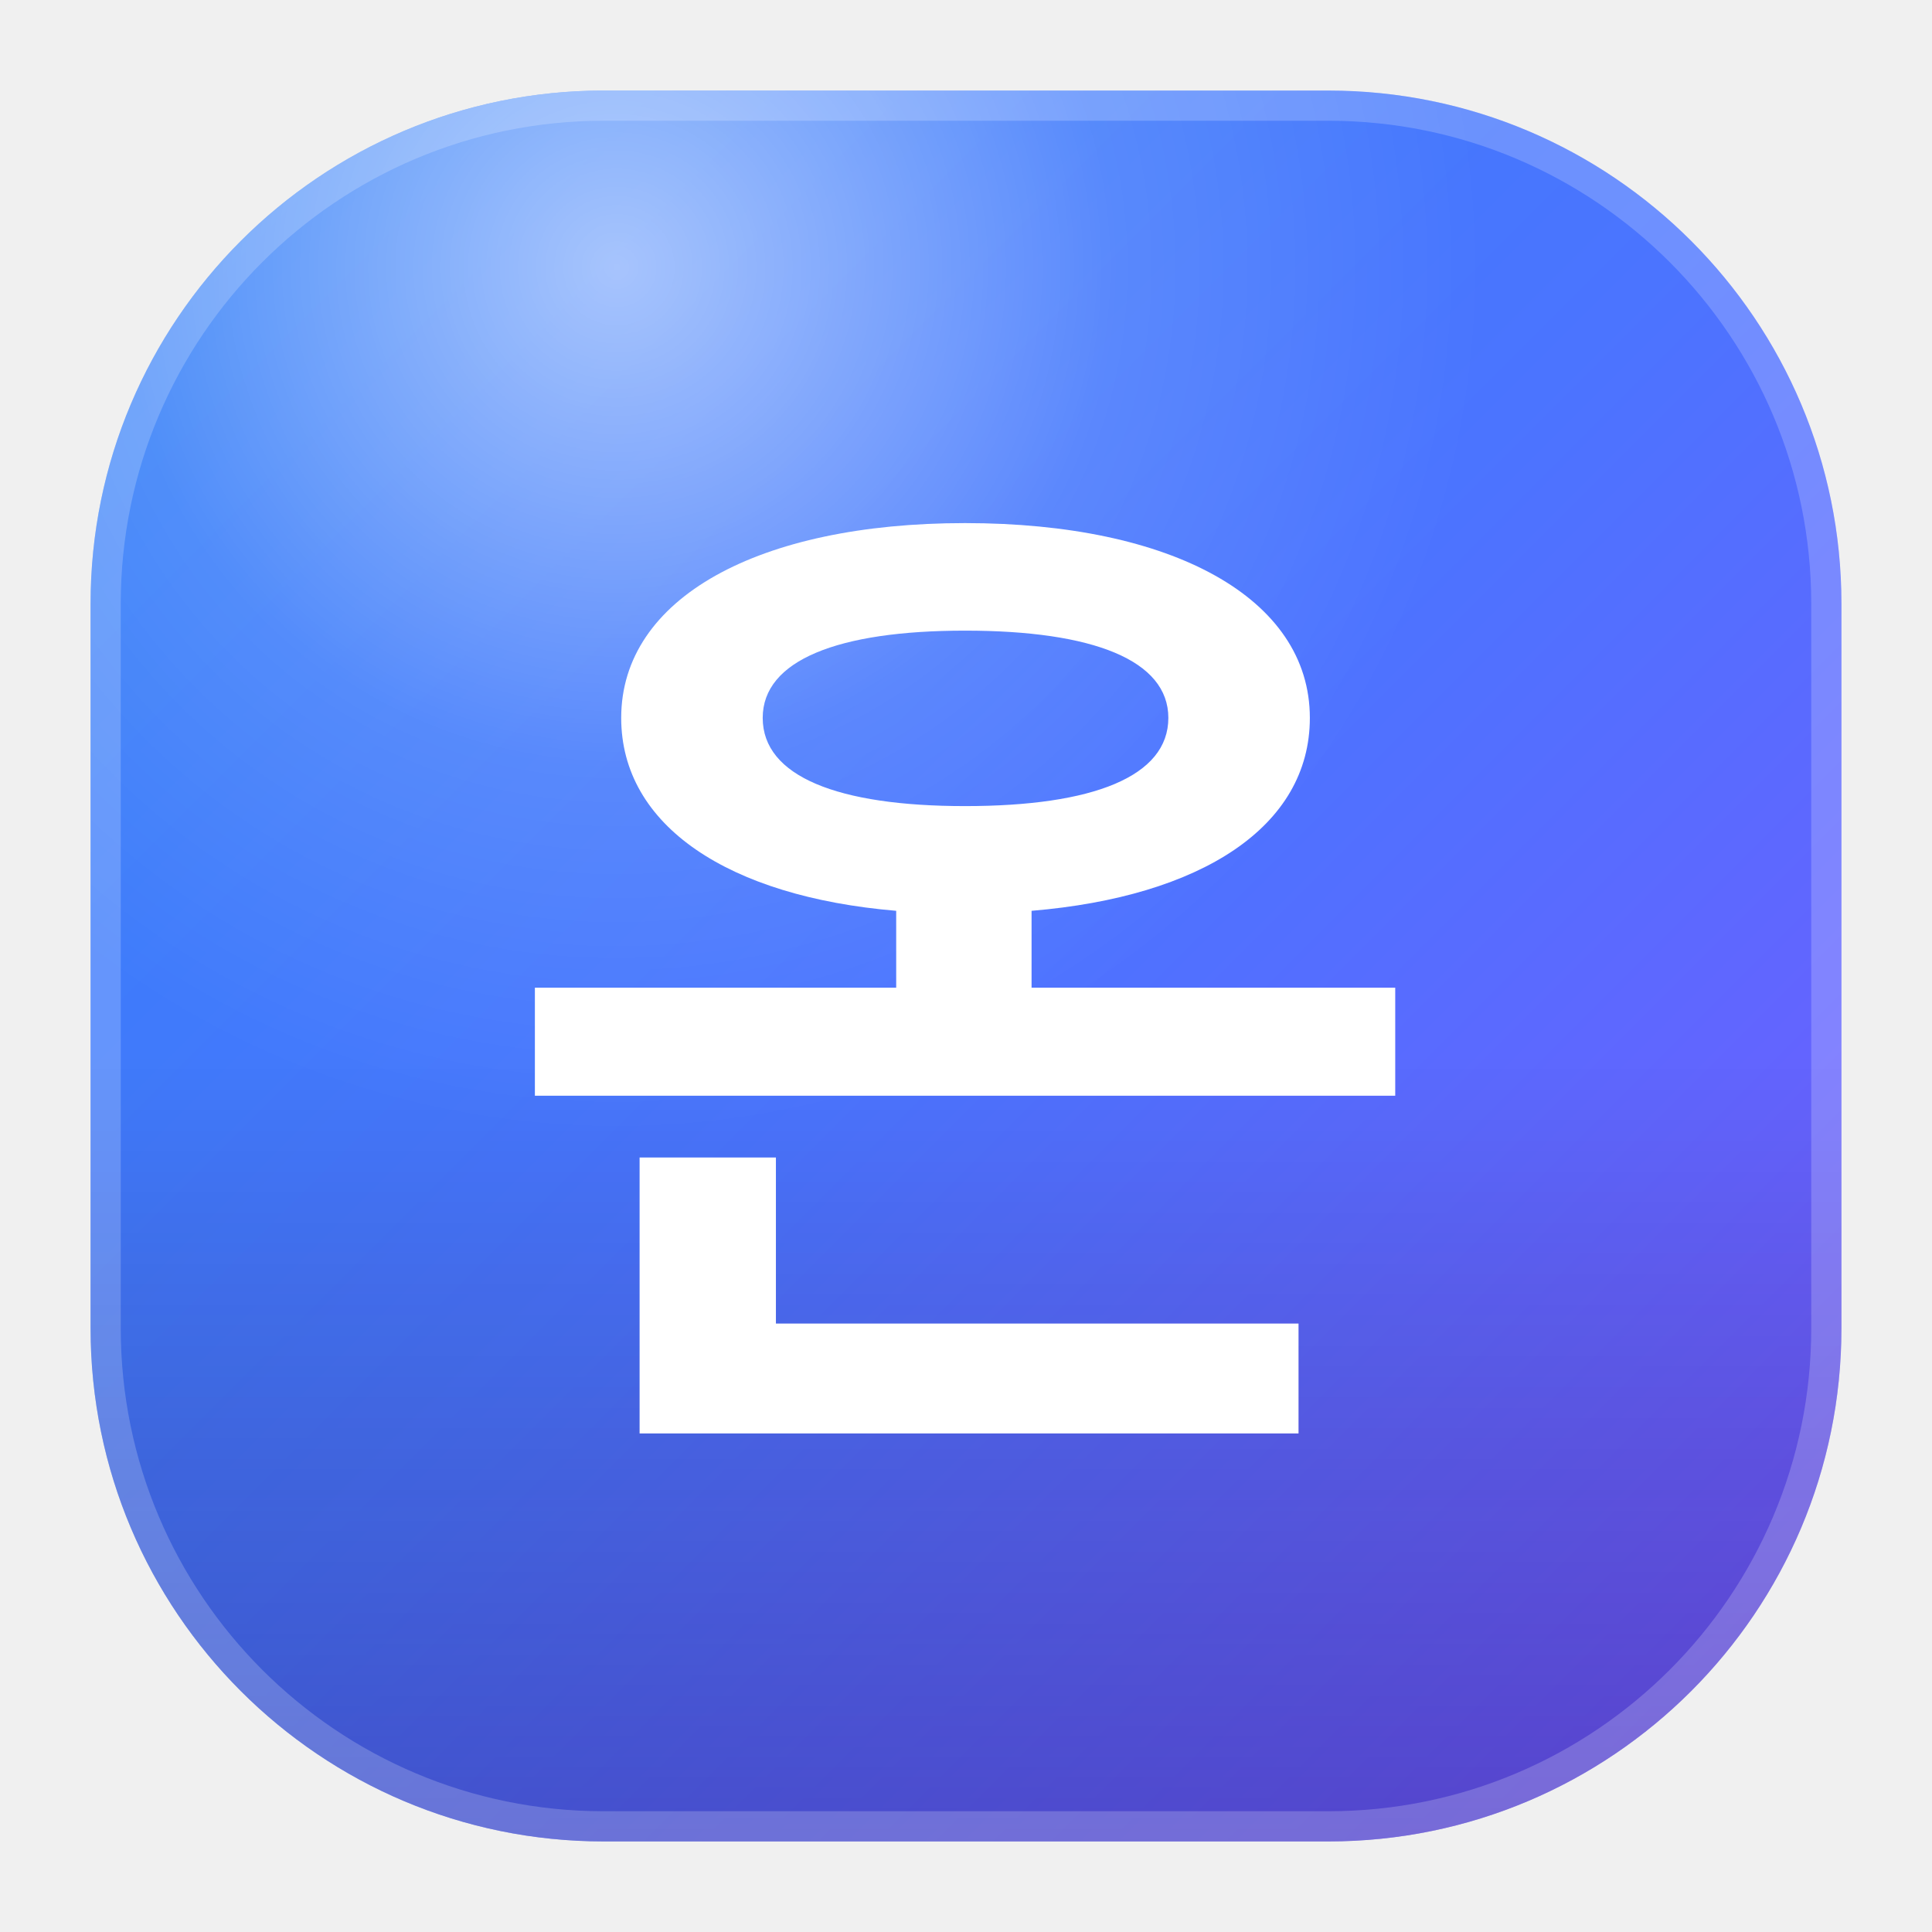
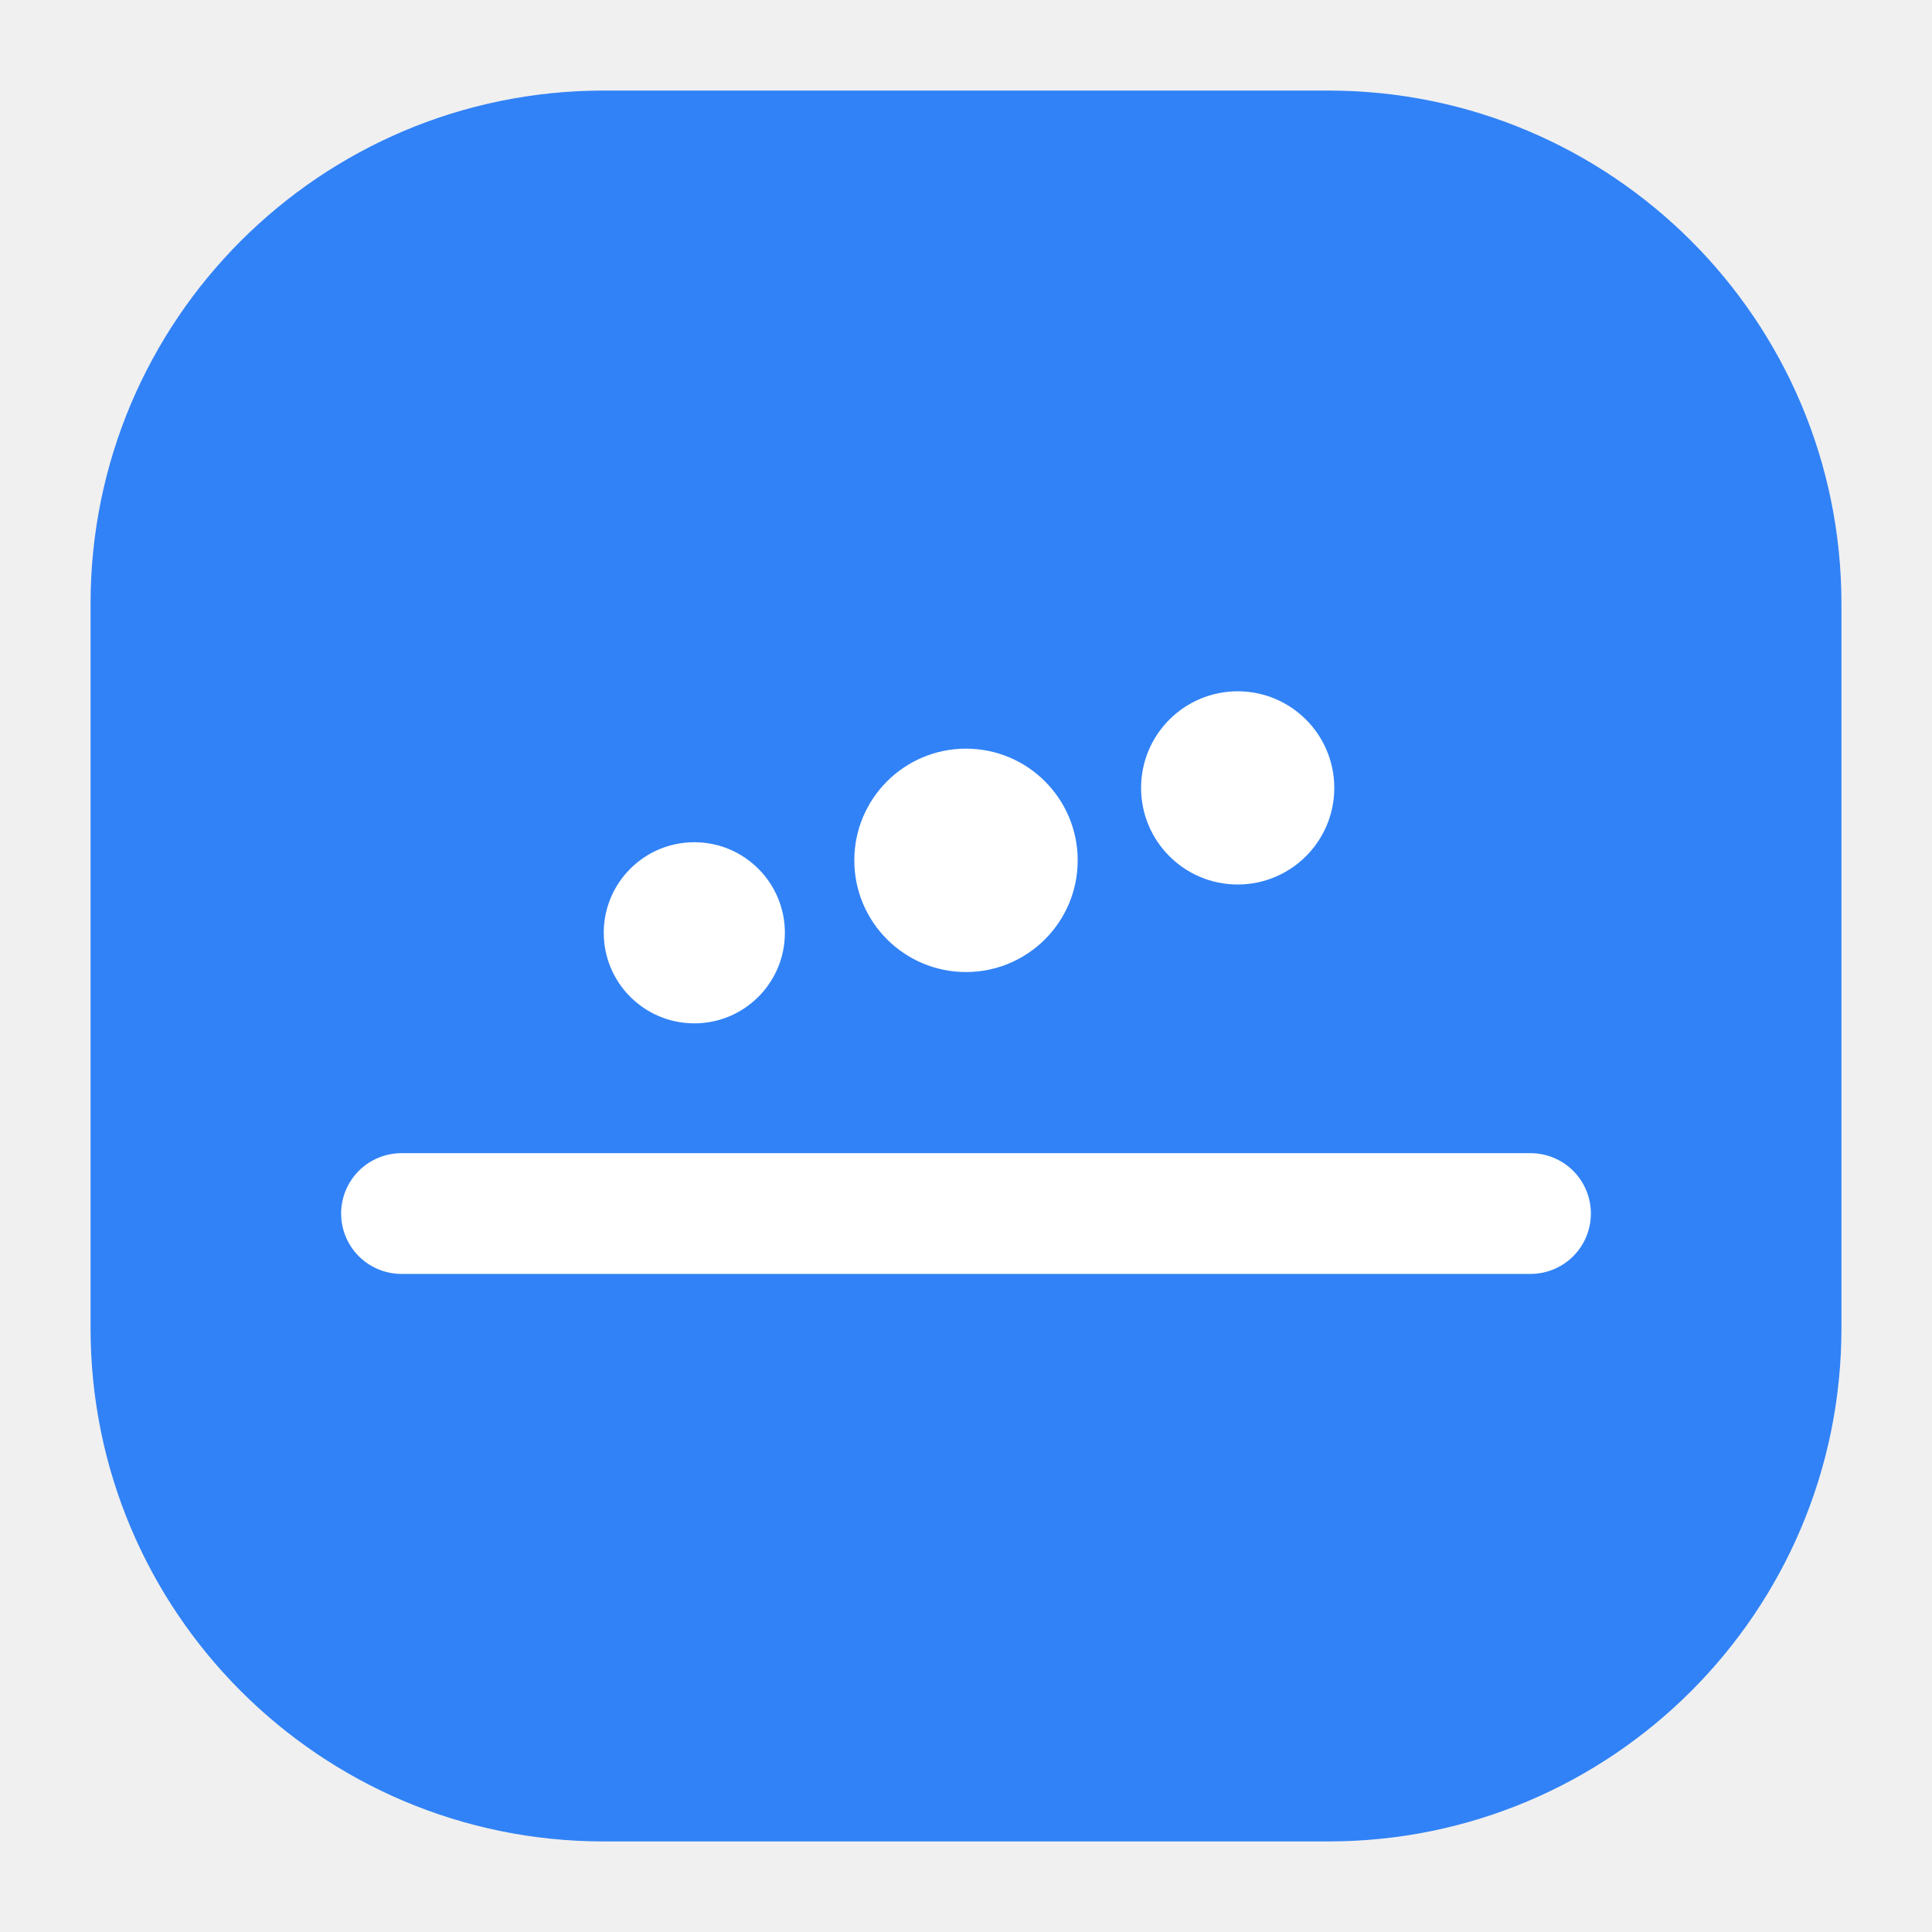
- <svg xmlns="http://www.w3.org/2000/svg" viewBox="0 0 64 64">
-   <defs>
-     <linearGradient id="g" x1="0" y1="0" x2="1" y2="1">
-       <stop offset="0%" stop-color="#3182F6" />
-       <stop offset="50%" stop-color="#4B74FF" />
-       <stop offset="100%" stop-color="#7856FF" />
-     </linearGradient>
-     <radialGradient id="hl" cx="30%" cy="10%" r="75%">
-       <stop offset="0%" stop-color="#ffffff" stop-opacity="0.55" />
-       <stop offset="38%" stop-color="#ffffff" stop-opacity="0.12" />
-       <stop offset="66%" stop-color="#ffffff" stop-opacity="0" />
-     </radialGradient>
-     <linearGradient id="sh" x1="0" y1="0" x2="0" y2="1">
-       <stop offset="55%" stop-color="#000000" stop-opacity="0" />
-       <stop offset="100%" stop-color="#1a0f5a" stop-opacity="0.30" />
-     </linearGradient>
-   </defs>
-   <rect x="3" y="3" width="58" height="58" rx="17" fill="url(#g)" />
-   <rect x="3" y="3" width="58" height="58" rx="17" fill="url(#sh)" />
-   <rect x="3" y="3" width="58" height="58" rx="17" fill="url(#hl)" />
-   <rect x="3.5" y="3.5" width="57" height="57" rx="16.5" fill="none" stroke="#ffffff" stroke-opacity="0.20" stroke-width="1" />
-   <text x="32" y="45" font-family="-apple-system, 'Malgun Gothic', 'Apple SD Gothic Neo', system-ui, sans-serif" font-weight="900" font-size="34" text-anchor="middle" fill="#ffffff">온</text>
+ <svg xmlns="http://www.w3.org/2000/svg" viewBox="0 0 64 64" width="64" height="64" role="img" aria-label="온고지신 AI">
+   <rect x="3" y="3" width="58" height="58" rx="17" fill="#3182F6" />
+   <g fill="#ffffff">
+     <path d="M13.3 40.2 H50.7" fill="none" stroke="#ffffff" stroke-width="4" stroke-linecap="round" />
+     <circle cx="23" cy="30.9" r="3" />
+     <circle cx="32" cy="28.5" r="3.7" />
+     <circle cx="41" cy="26.1" r="3.2" />
+   </g>
</svg>
